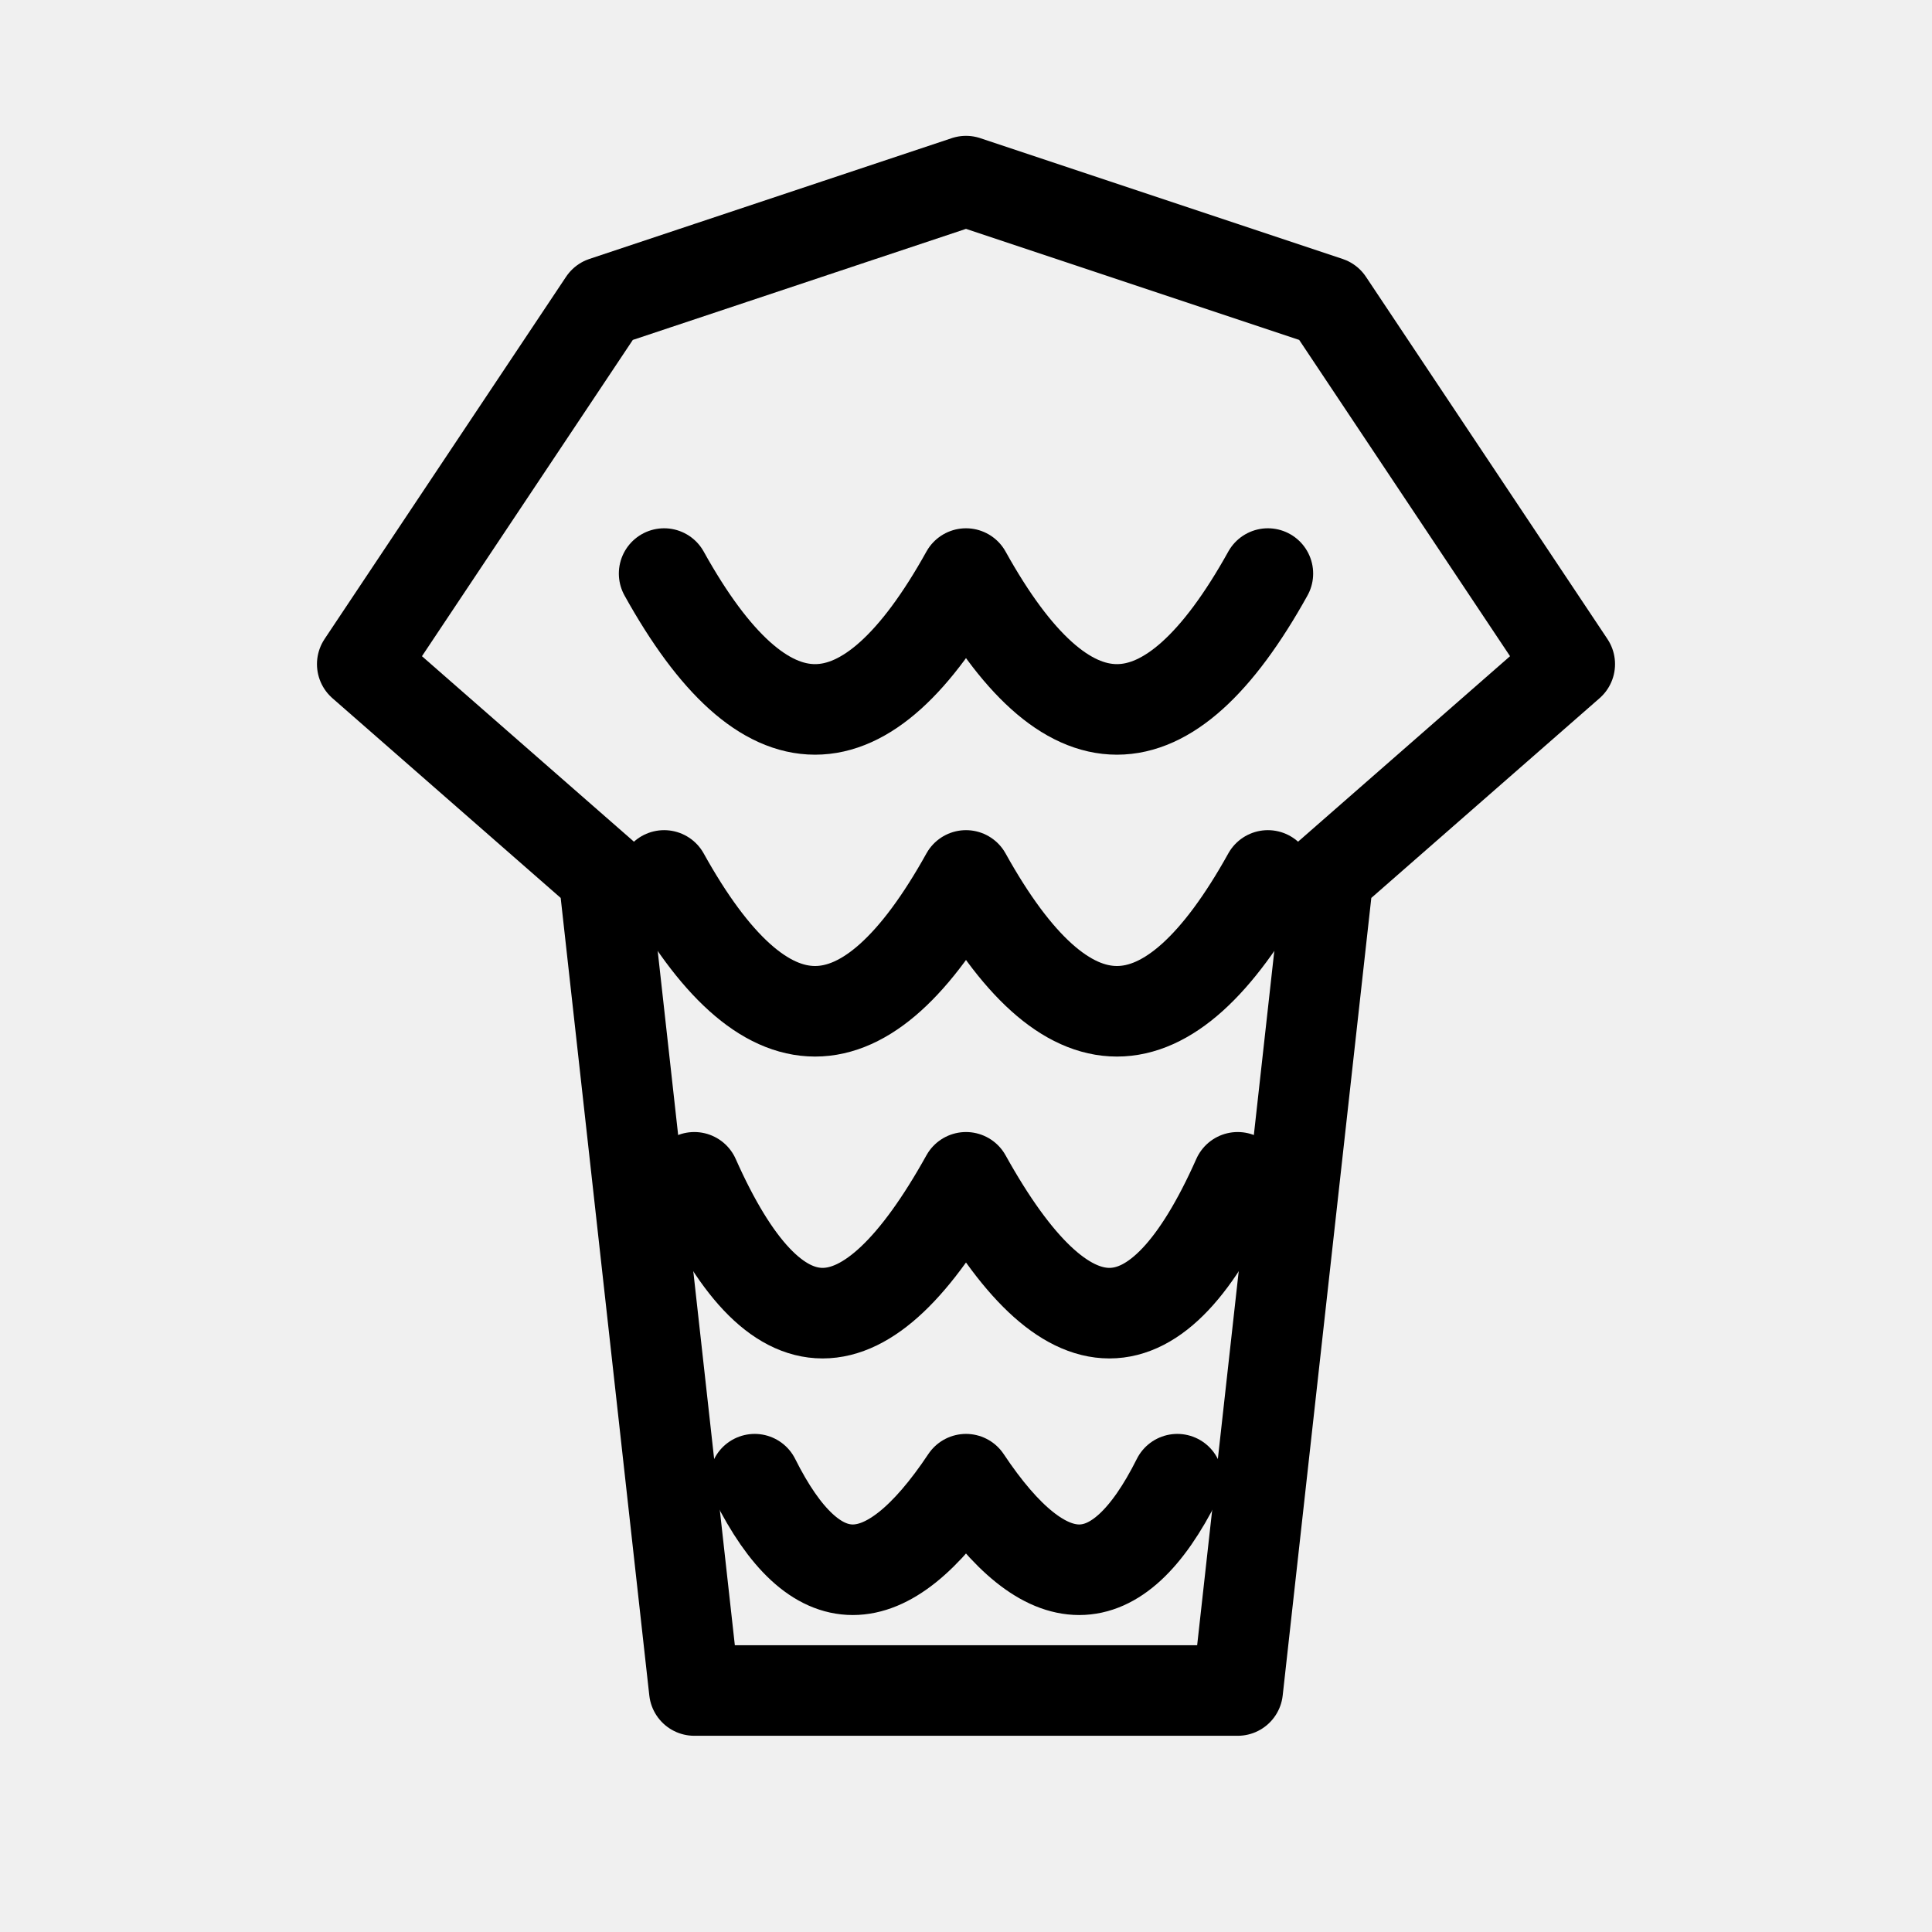
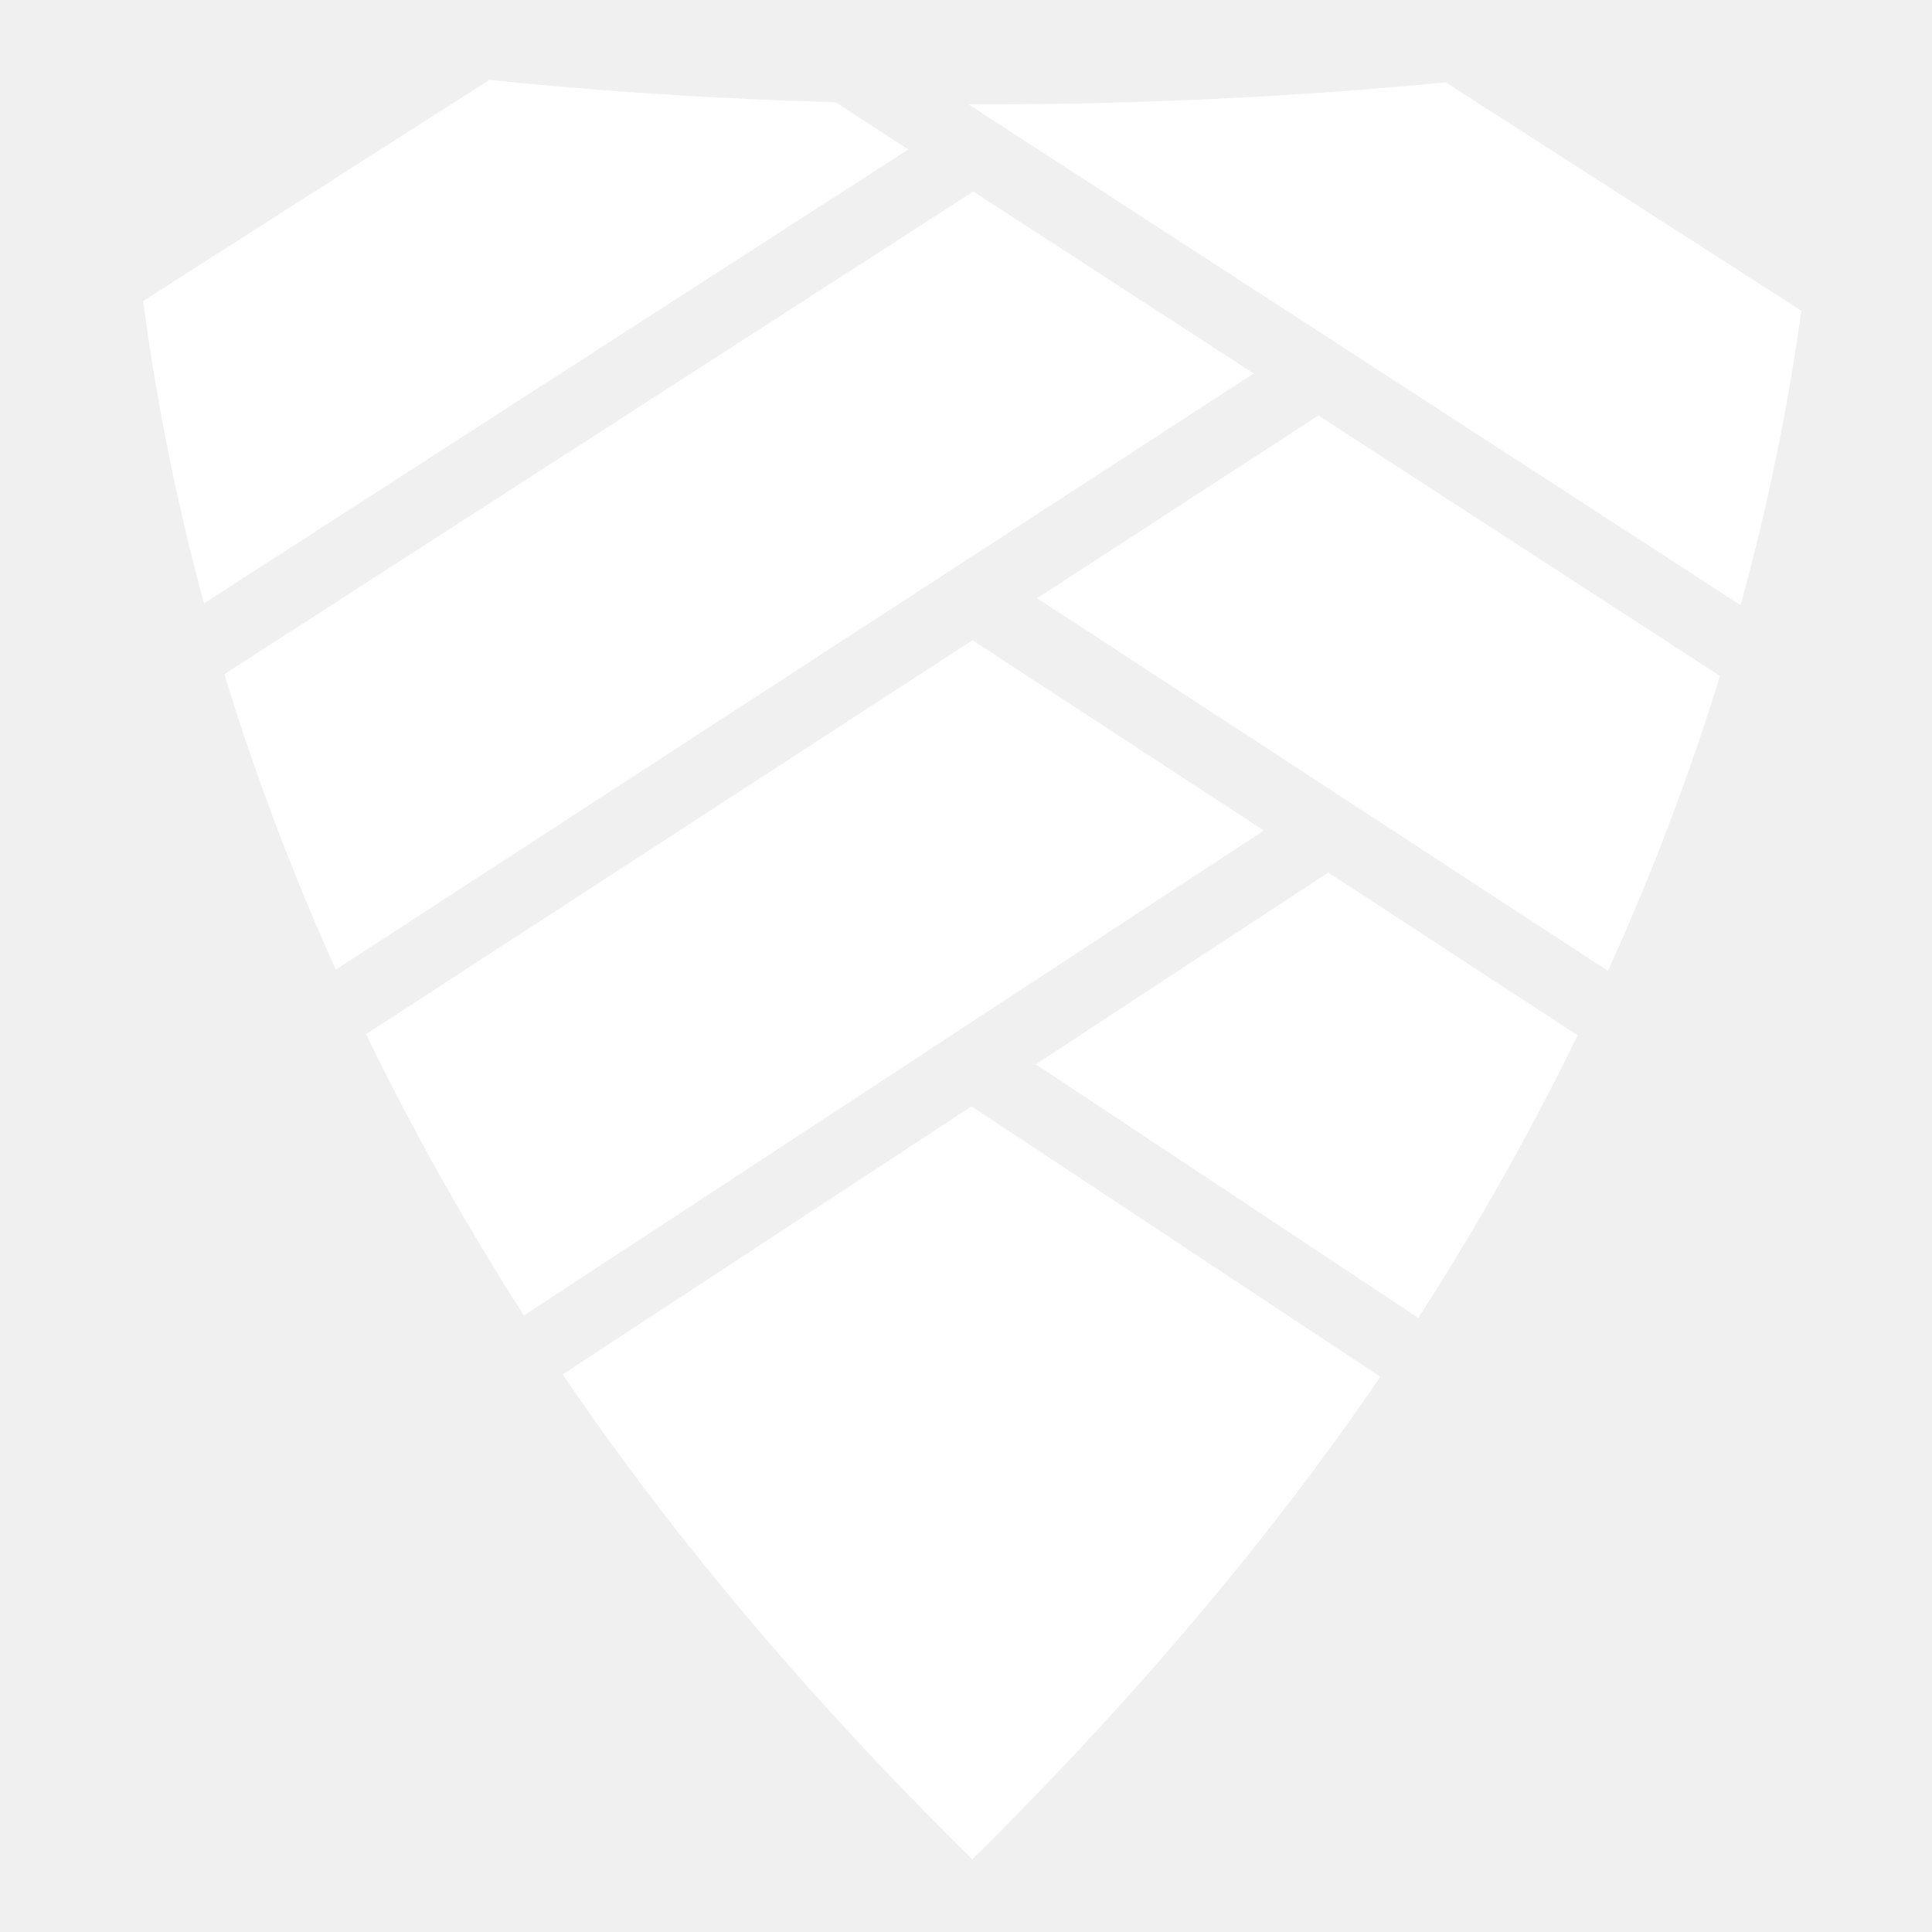
- <svg xmlns="http://www.w3.org/2000/svg" viewBox="0 0 64 64">
-   <g fill="none" stroke="currentColor" stroke-width="3" stroke-linecap="round" stroke-linejoin="round">
-     <path d="M20 10l12-4 12 4 8 12-8 7-3 27H23l-3-27-8-7z" />
-     <path d="M22 19q5 9 10 0 5 9 10 0M22 29q5 9 10 0 5 9 10 0M23 39q4 9 9 0 5 9 9 0M25 49q3 6 7 0 4 6 7 0" />
-   </g>
+ <svg xmlns="http://www.w3.org/2000/svg" viewBox="0 0 512 512">
+   <path fill="#fff" d="M129.656 21.188L37.936 79.78c3.54 26.805 8.915 53.547 16.127 80.126L240.72 39.594l-19.282-12.5c-31.28-.885-62.204-2.842-91.782-5.907zm253.47.625c-40.51 3.975-83.496 5.938-126.47 5.843l204.625 132.72c7.108-25.89 12.487-51.92 16.095-78.032l-94.25-60.53zM257.937 50.75L59.468 178.656c8.025 26.32 17.865 52.456 29.532 78.313l243.25-158-74.313-48.22zm91.468 59.344l-74.562 48.437 151.28 98.782c11.714-25.803 21.592-51.91 29.688-78.187l-106.406-69.03zm-91.687 59.562L97 274.062c12.202 25.17 26.14 50.064 41.844 74.563l196.094-128.53-77.22-50.44zM352 231.22l-77.53 50.843 101.405 67.187c15.822-24.6 29.895-49.584 42.22-74.875L352 231.22zm-94.53 61.968l-108.345 71.03c28.19 41.7 64.36 85.01 108.53 128.53 43.93-43.37 79.95-86.51 108.158-127.906L257.47 293.188z" />
</svg>
